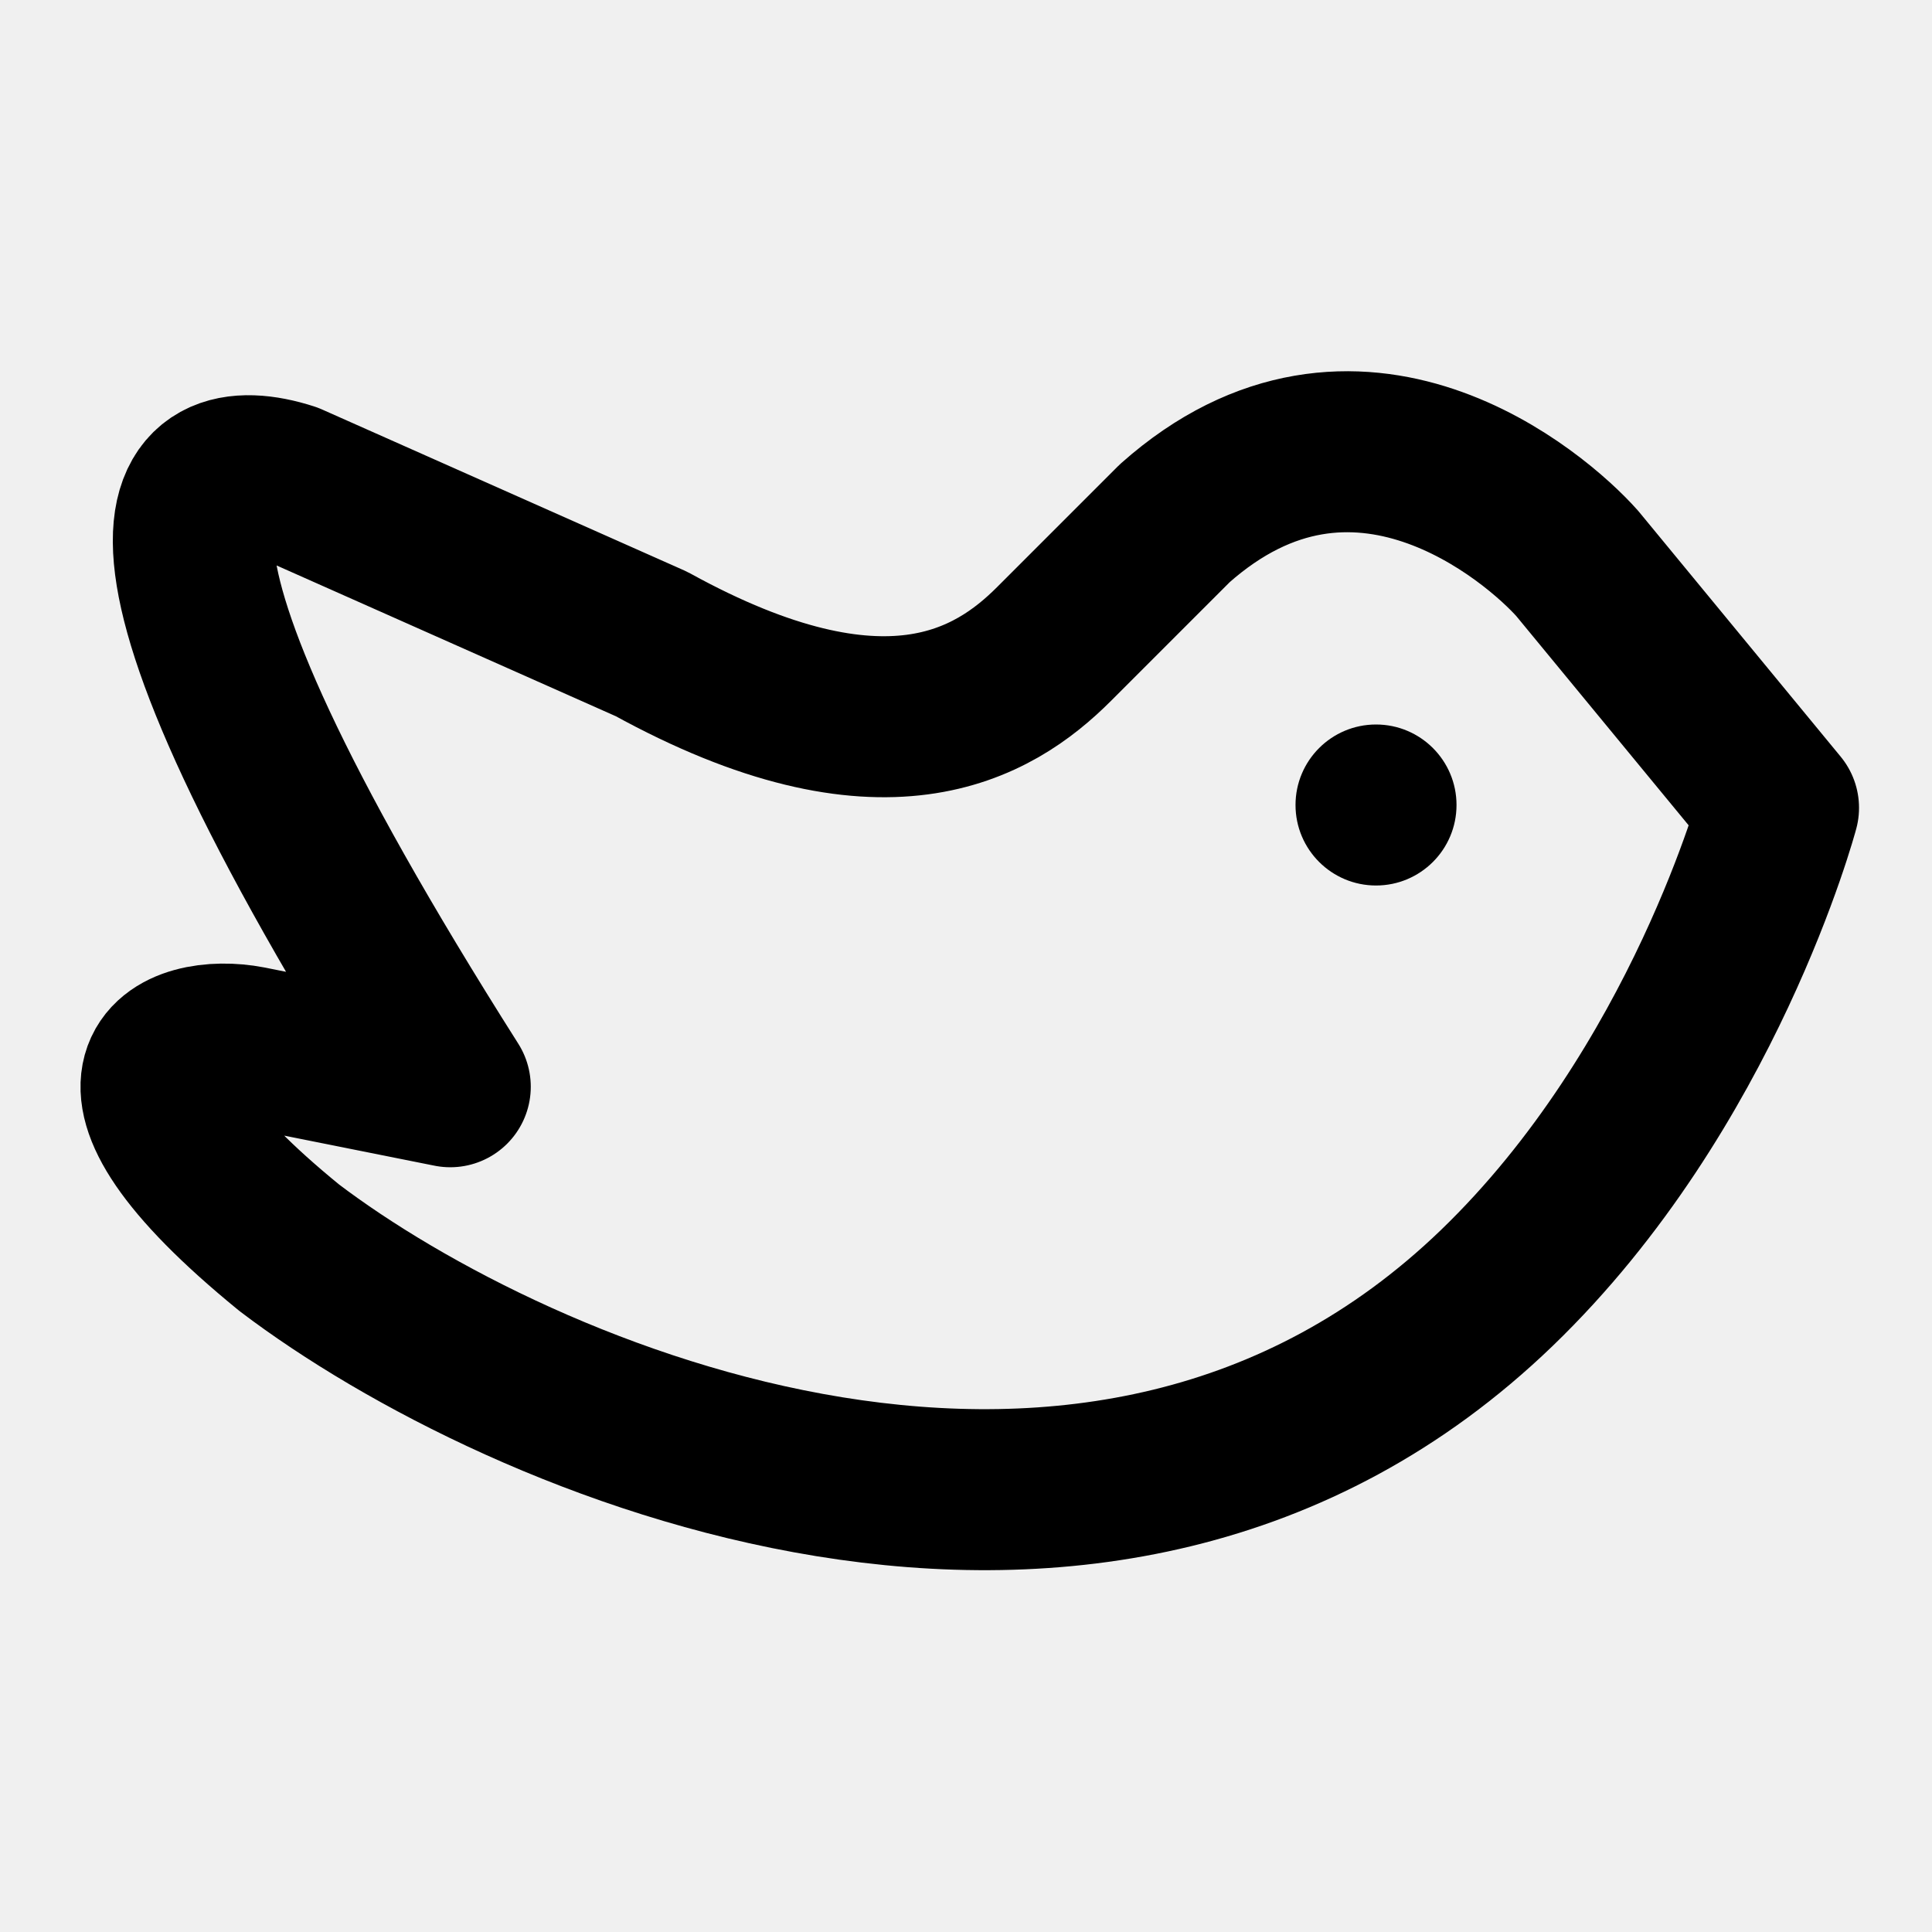
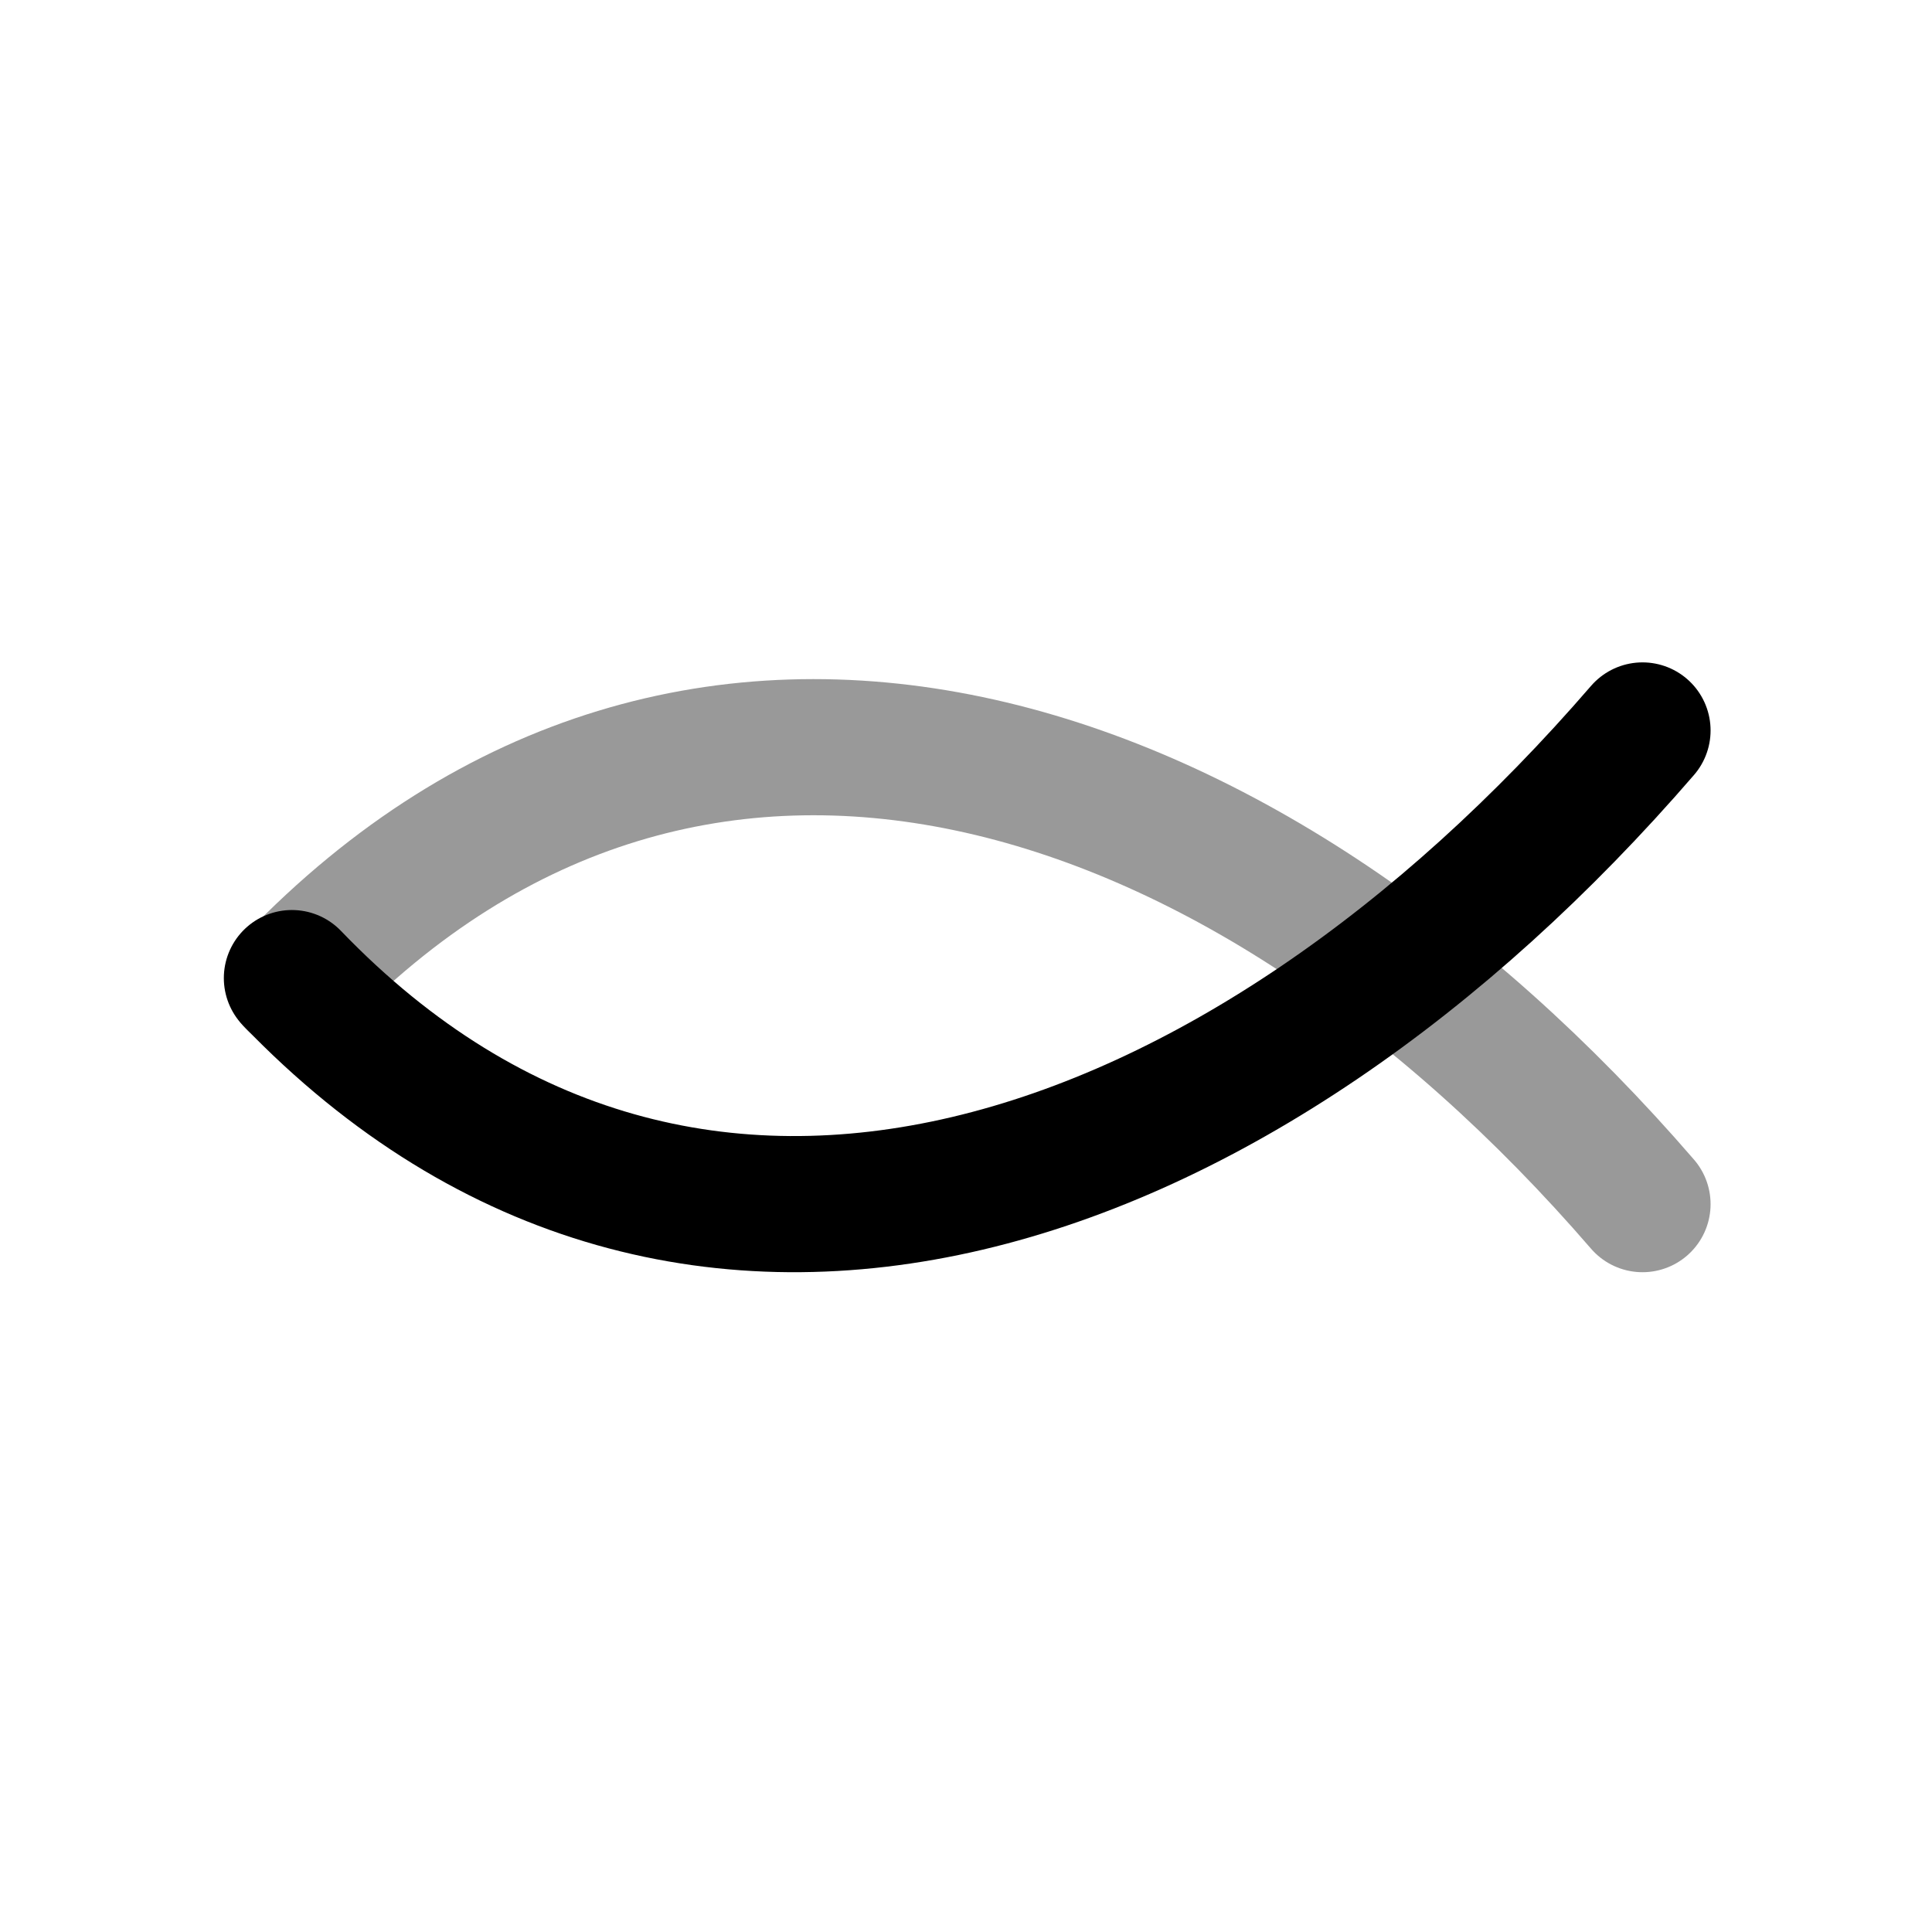
- <svg xmlns="http://www.w3.org/2000/svg" viewBox="0 0 200 200" fill="none">
-   <path d="M163.278 58.333L184.112 83.625C184.112 83.625 176.403 112.646 154.945 133.333C113.737 173.054 53.553 147.096 29.945 129.167C7.624 110.958 18.624 106.95 25.779 108.333L46.612 112.5C8.841 52.912 19.216 46.55 29.945 50L67.445 66.667C91.483 79.904 102.862 72.917 109.112 66.667L121.612 54.167C140.362 37.5 158.987 53.5 163.278 58.333Z" stroke="currentColor" stroke-width="16.667" stroke-linecap="round" stroke-linejoin="round" />
-   <path d="M142.445 91.667C137.843 91.667 134.112 87.936 134.112 83.333C134.112 78.731 137.843 75 142.445 75C147.047 75 150.778 78.731 150.778 83.333C150.778 87.936 147.047 91.667 142.445 91.667Z" fill="currentColor" />
+ <svg xmlns="http://www.w3.org/2000/svg" viewBox="0 0 512 512" fill="none">
+   <rect width="512" height="512" fill="white" />
+   <path d="M78.11 260.102C183.947 150.082 329.442 196.543 435.279 319.109" stroke="black" stroke-opacity="0.4" stroke-width="36.081" stroke-linecap="round" />
+   <path d="M77.359 259.204C183.196 369.223 329.443 316.143 435.28 193.578" stroke="black" stroke-width="36.081" stroke-linecap="round" />
</svg>
